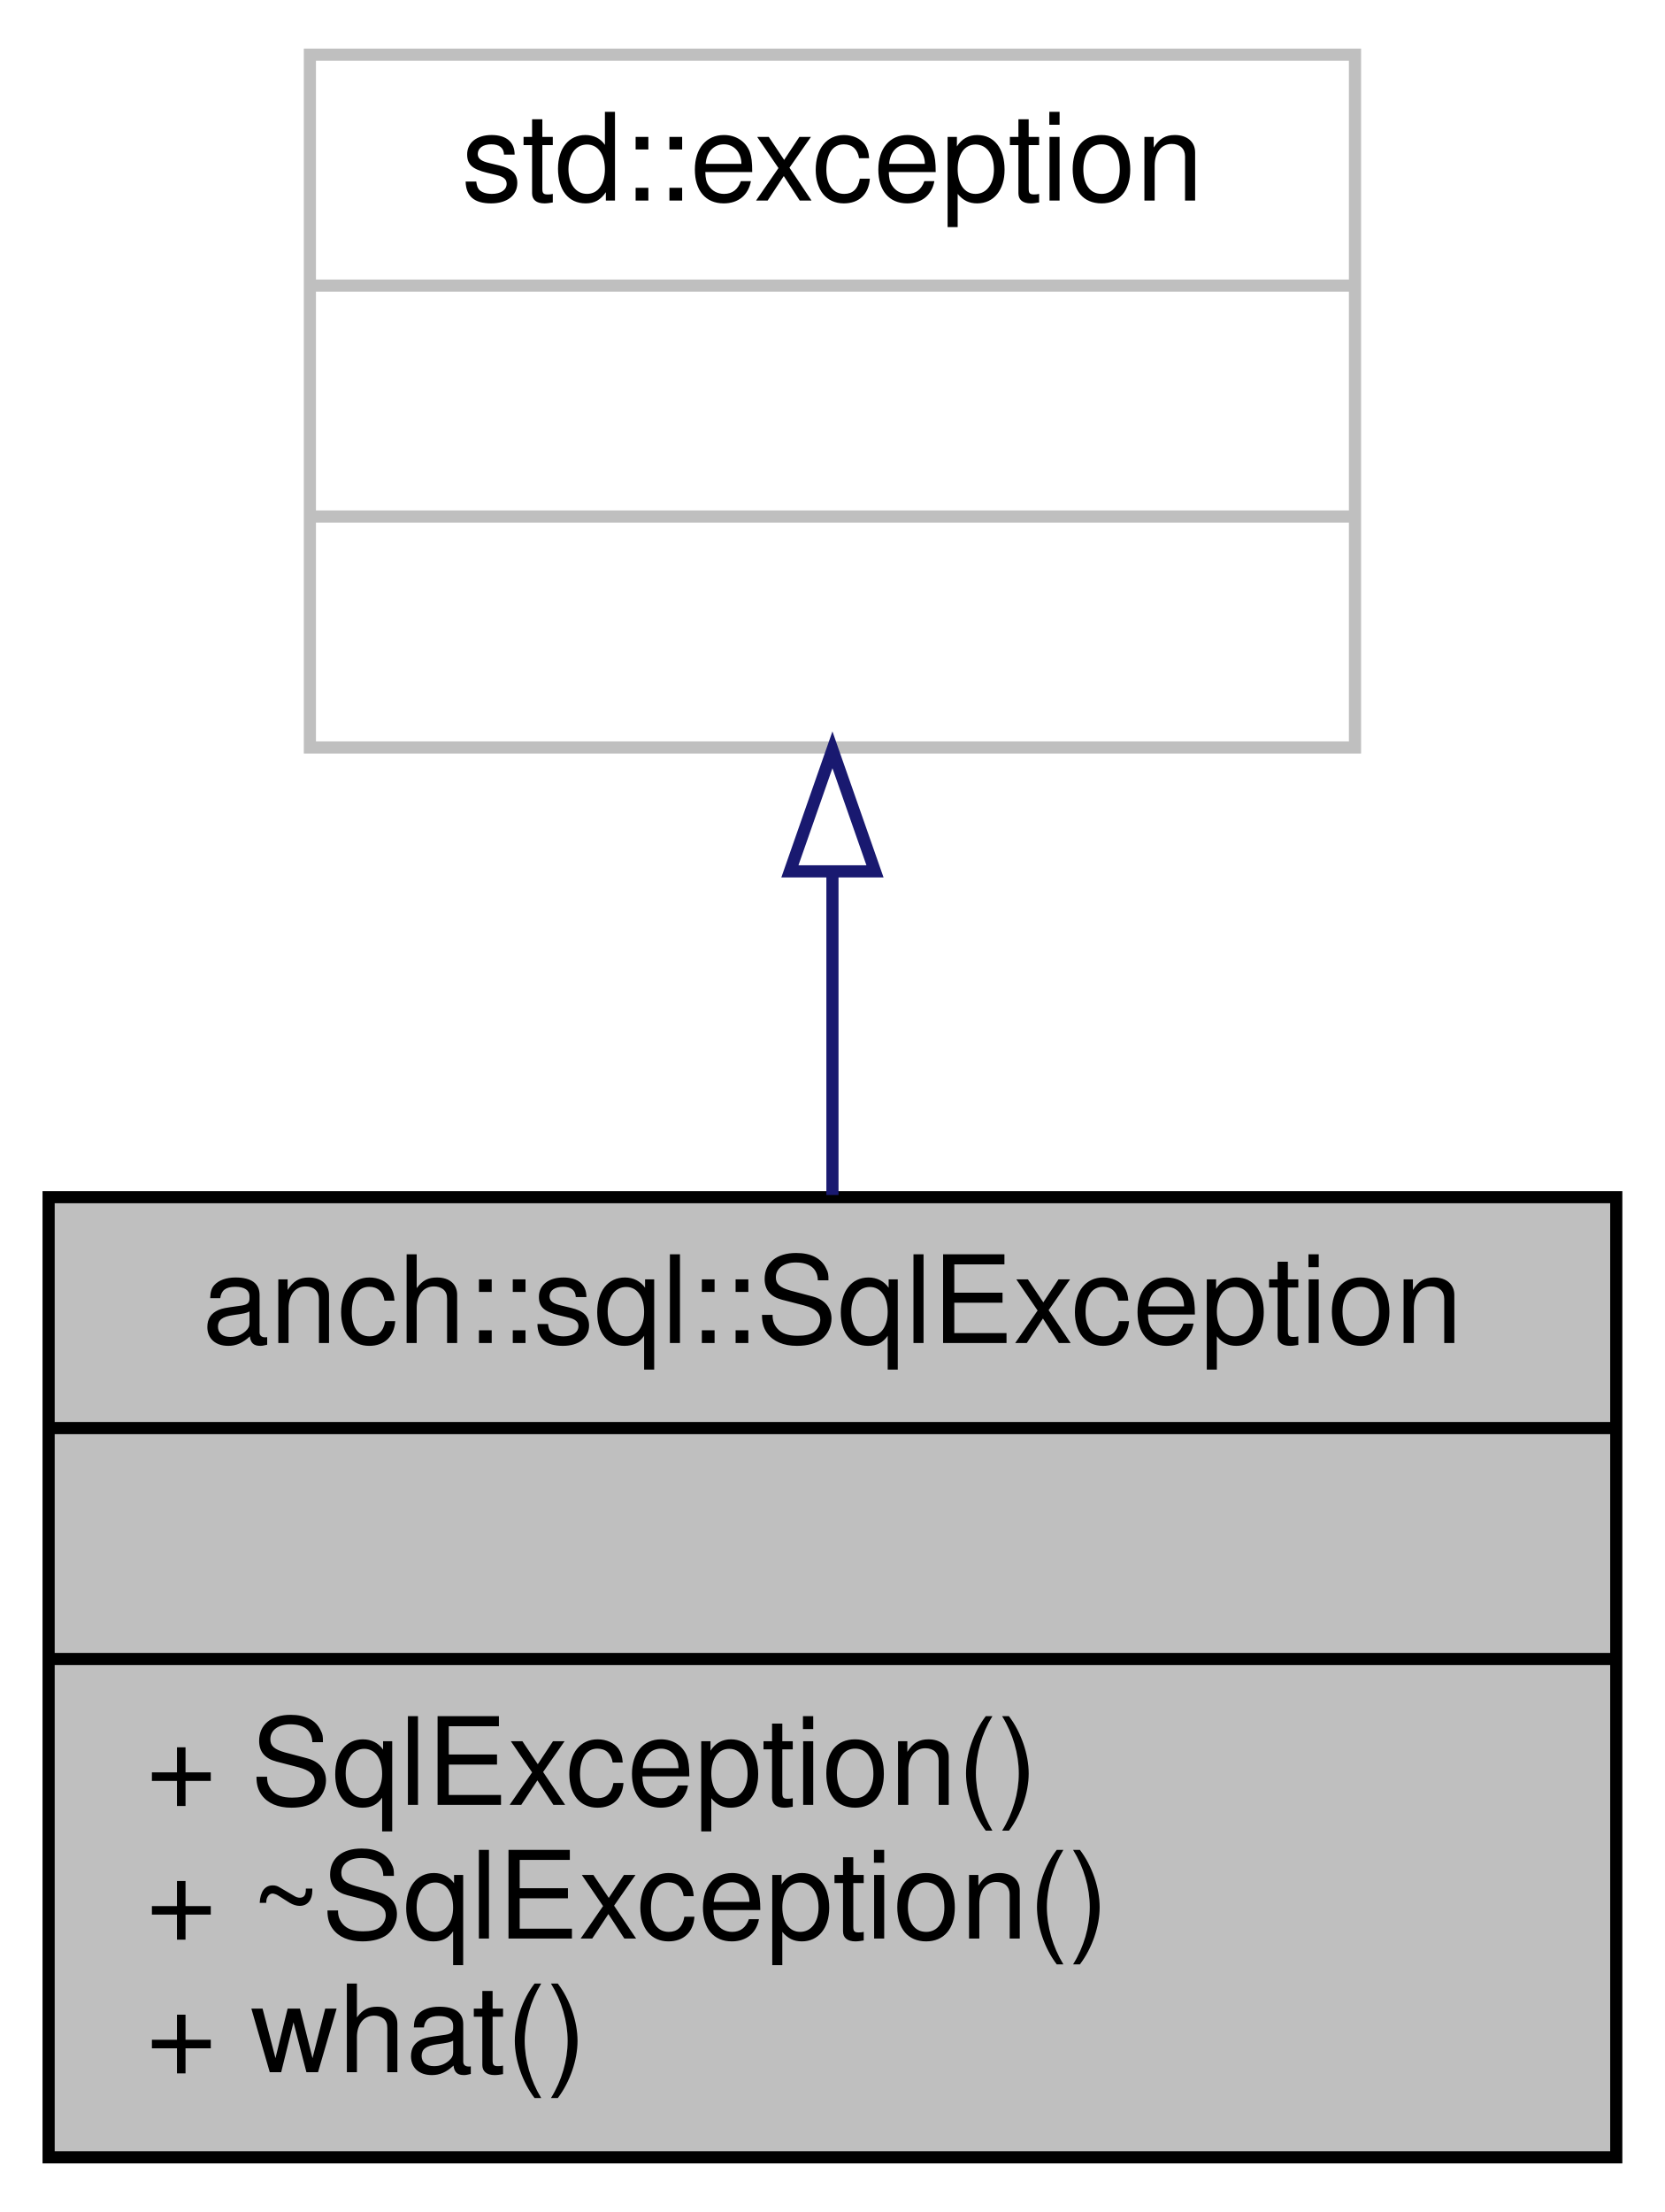
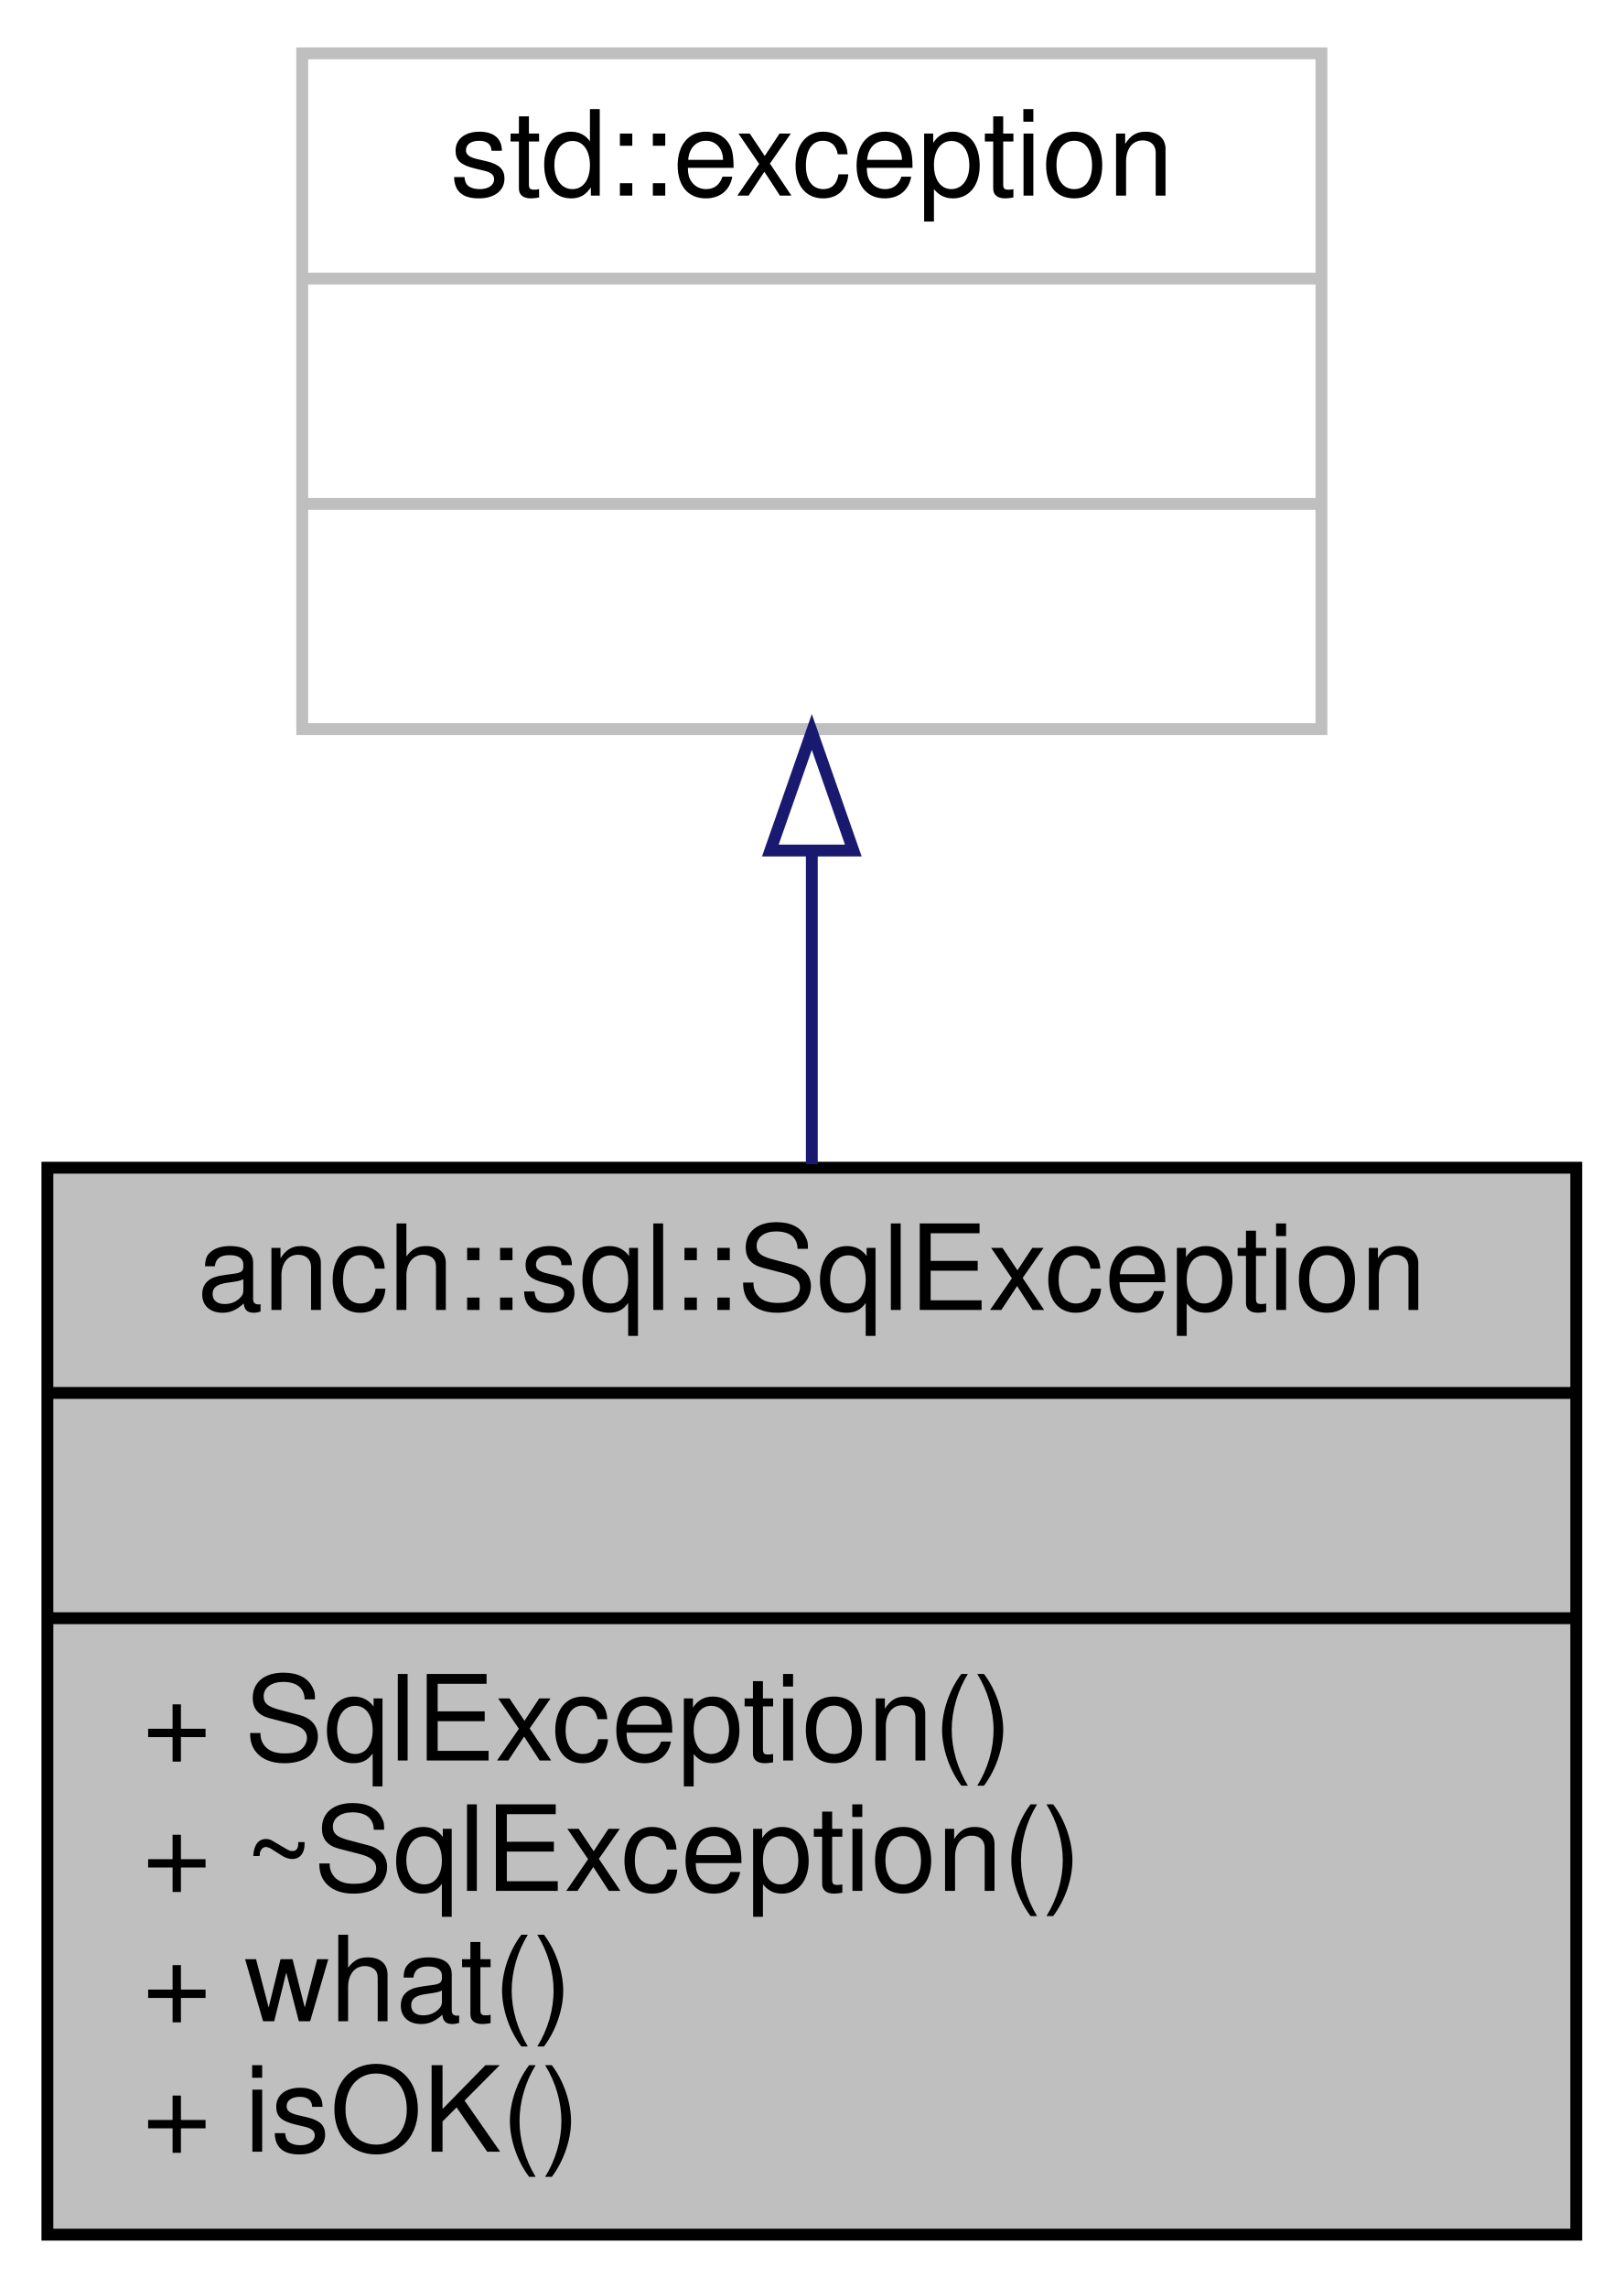
- <svg xmlns="http://www.w3.org/2000/svg" xmlns:xlink="http://www.w3.org/1999/xlink" width="137pt" height="182pt" viewBox="0.00 0.00 137.00 182.00">
-   <g id="graph0" class="graph" transform="scale(1 1) rotate(0) translate(4 178)">
+ <svg xmlns="http://www.w3.org/2000/svg" xmlns:xlink="http://www.w3.org/1999/xlink" width="137pt" height="193pt" viewBox="0.00 0.00 137.00 193.00">
+   <g id="graph0" class="graph" transform="scale(1 1) rotate(0) translate(4 189)">
    <g id="node1" class="node">
-       <polygon fill="#bfbfbf" stroke="#000000" points="0,-.5 0,-79.5 129,-79.5 129,-.5 0,-.5" />
-       <text text-anchor="middle" x="64.5" y="-67.5" font-family="Helvetica,sans-Serif" font-size="10.00" fill="#000000">anch::sql::SqlException</text>
-       <polyline fill="none" stroke="#000000" points="0,-60.5 129,-60.5 " />
-       <text text-anchor="middle" x="64.5" y="-48.5" font-family="Helvetica,sans-Serif" font-size="10.00" fill="#000000"> </text>
-       <polyline fill="none" stroke="#000000" points="0,-41.5 129,-41.5 " />
-       <text text-anchor="start" x="8" y="-29.5" font-family="Helvetica,sans-Serif" font-size="10.00" fill="#000000">+ SqlException()</text>
-       <text text-anchor="start" x="8" y="-18.5" font-family="Helvetica,sans-Serif" font-size="10.00" fill="#000000">+ ~SqlException()</text>
-       <text text-anchor="start" x="8" y="-7.5" font-family="Helvetica,sans-Serif" font-size="10.00" fill="#000000">+ what()</text>
+       <polygon fill="#bfbfbf" stroke="#000000" points="0,-.5 0,-90.5 129,-90.5 129,-.5 0,-.5" />
+       <text text-anchor="middle" x="64.5" y="-78.5" font-family="Helvetica,sans-Serif" font-size="10.00" fill="#000000">anch::sql::SqlException</text>
+       <polyline fill="none" stroke="#000000" points="0,-71.5 129,-71.5 " />
+       <text text-anchor="middle" x="64.5" y="-59.5" font-family="Helvetica,sans-Serif" font-size="10.00" fill="#000000"> </text>
+       <polyline fill="none" stroke="#000000" points="0,-52.5 129,-52.5 " />
+       <text text-anchor="start" x="8" y="-40.5" font-family="Helvetica,sans-Serif" font-size="10.00" fill="#000000">+ SqlException()</text>
+       <text text-anchor="start" x="8" y="-29.5" font-family="Helvetica,sans-Serif" font-size="10.00" fill="#000000">+ ~SqlException()</text>
+       <text text-anchor="start" x="8" y="-18.5" font-family="Helvetica,sans-Serif" font-size="10.00" fill="#000000">+ what()</text>
+       <text text-anchor="start" x="8" y="-7.5" font-family="Helvetica,sans-Serif" font-size="10.00" fill="#000000">+ isOK()</text>
    </g>
    <g id="node2" class="node">
      <g id="a_node2">
        <a xlink:title="STL class. ">
-           <polygon fill="none" stroke="#bfbfbf" points="21.5,-116.5 21.5,-173.5 107.5,-173.5 107.5,-116.5 21.5,-116.5" />
-           <text text-anchor="middle" x="64.5" y="-161.5" font-family="Helvetica,sans-Serif" font-size="10.00" fill="#000000">std::exception</text>
-           <polyline fill="none" stroke="#bfbfbf" points="21.5,-154.5 107.5,-154.5 " />
-           <text text-anchor="middle" x="64.5" y="-142.5" font-family="Helvetica,sans-Serif" font-size="10.00" fill="#000000"> </text>
-           <polyline fill="none" stroke="#bfbfbf" points="21.5,-135.5 107.5,-135.5 " />
-           <text text-anchor="middle" x="64.5" y="-123.5" font-family="Helvetica,sans-Serif" font-size="10.00" fill="#000000"> </text>
+           <polygon fill="none" stroke="#bfbfbf" points="21.5,-127.5 21.5,-184.5 107.5,-184.5 107.5,-127.5 21.5,-127.5" />
+           <text text-anchor="middle" x="64.5" y="-172.5" font-family="Helvetica,sans-Serif" font-size="10.00" fill="#000000">std::exception</text>
+           <polyline fill="none" stroke="#bfbfbf" points="21.5,-165.5 107.5,-165.5 " />
+           <text text-anchor="middle" x="64.5" y="-153.5" font-family="Helvetica,sans-Serif" font-size="10.00" fill="#000000"> </text>
+           <polyline fill="none" stroke="#bfbfbf" points="21.5,-146.5 107.5,-146.5 " />
+           <text text-anchor="middle" x="64.5" y="-134.5" font-family="Helvetica,sans-Serif" font-size="10.00" fill="#000000"> </text>
        </a>
      </g>
    </g>
    <g id="edge1" class="edge">
-       <path fill="none" stroke="#191970" d="M64.5,-106.116C64.5,-97.489 64.5,-88.335 64.5,-79.677" />
-       <polygon fill="none" stroke="#191970" points="61,-106.308 64.5,-116.308 68,-106.308 61,-106.308" />
+       <path fill="none" stroke="#191970" d="M64.5,-117.198C64.5,-108.667 64.5,-99.561 64.5,-90.799" />
+       <polygon fill="none" stroke="#191970" points="61,-117.256 64.5,-127.256 68,-117.256 61,-117.256" />
    </g>
  </g>
</svg>
